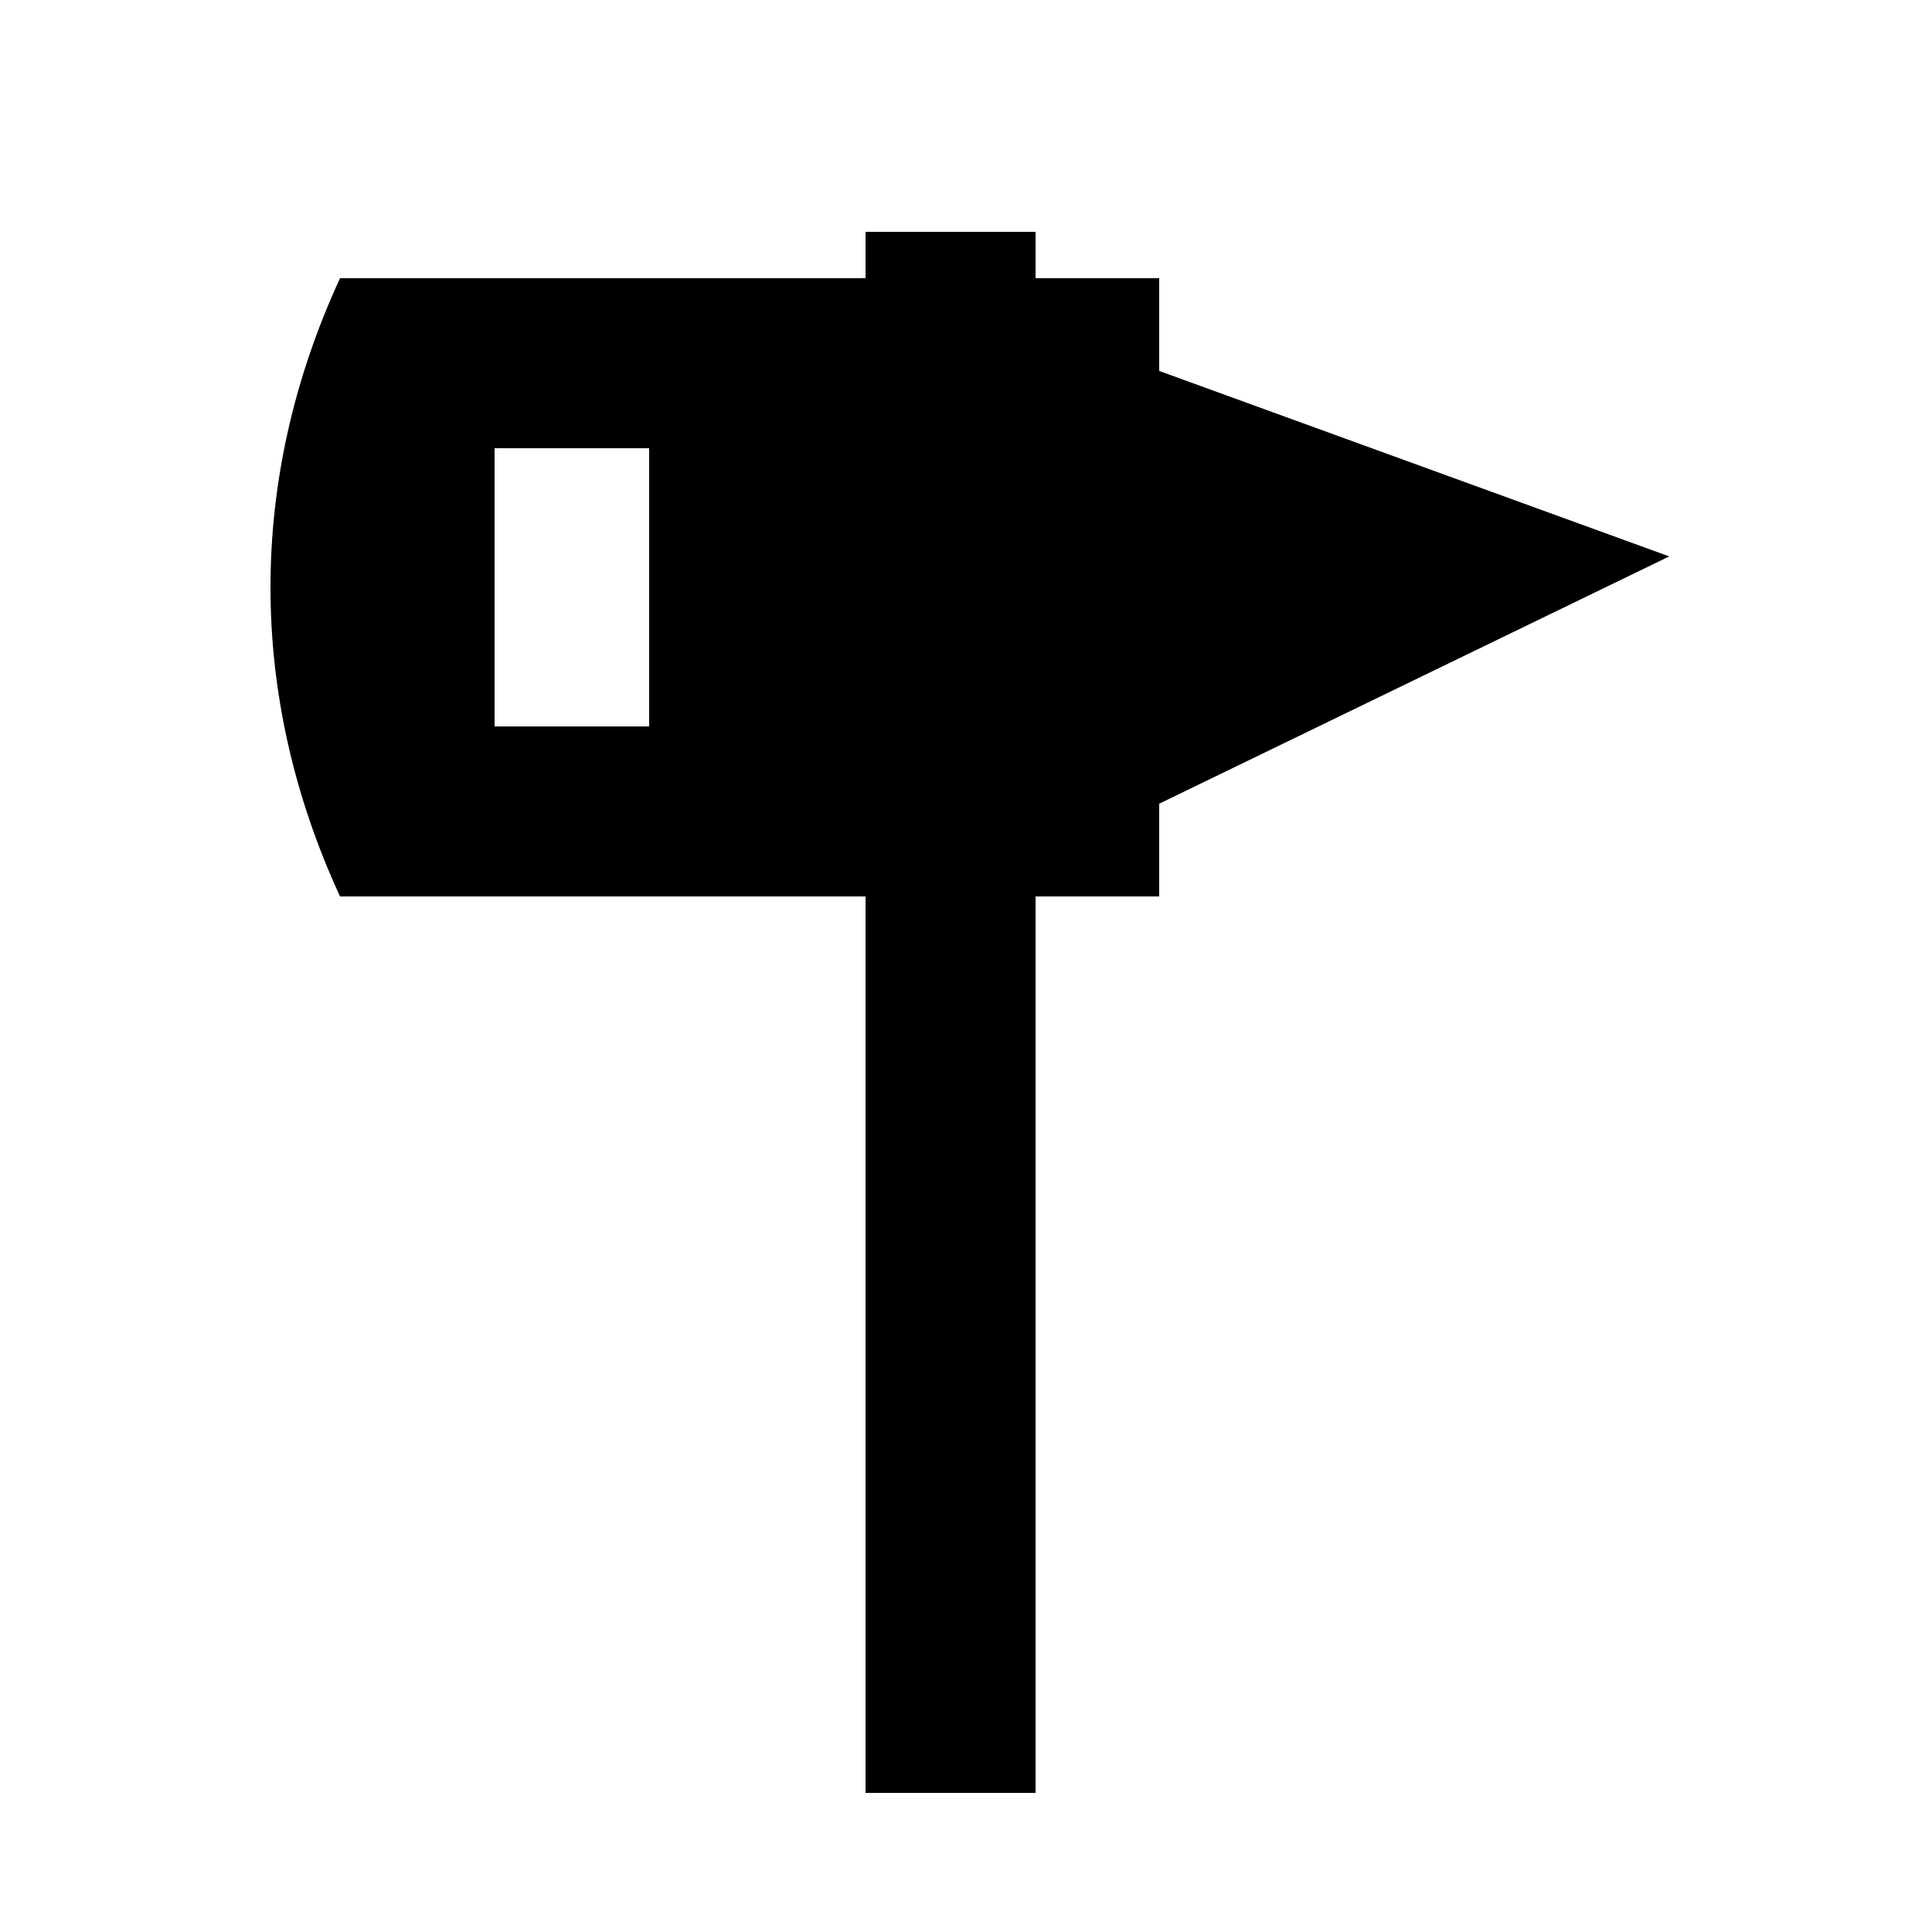
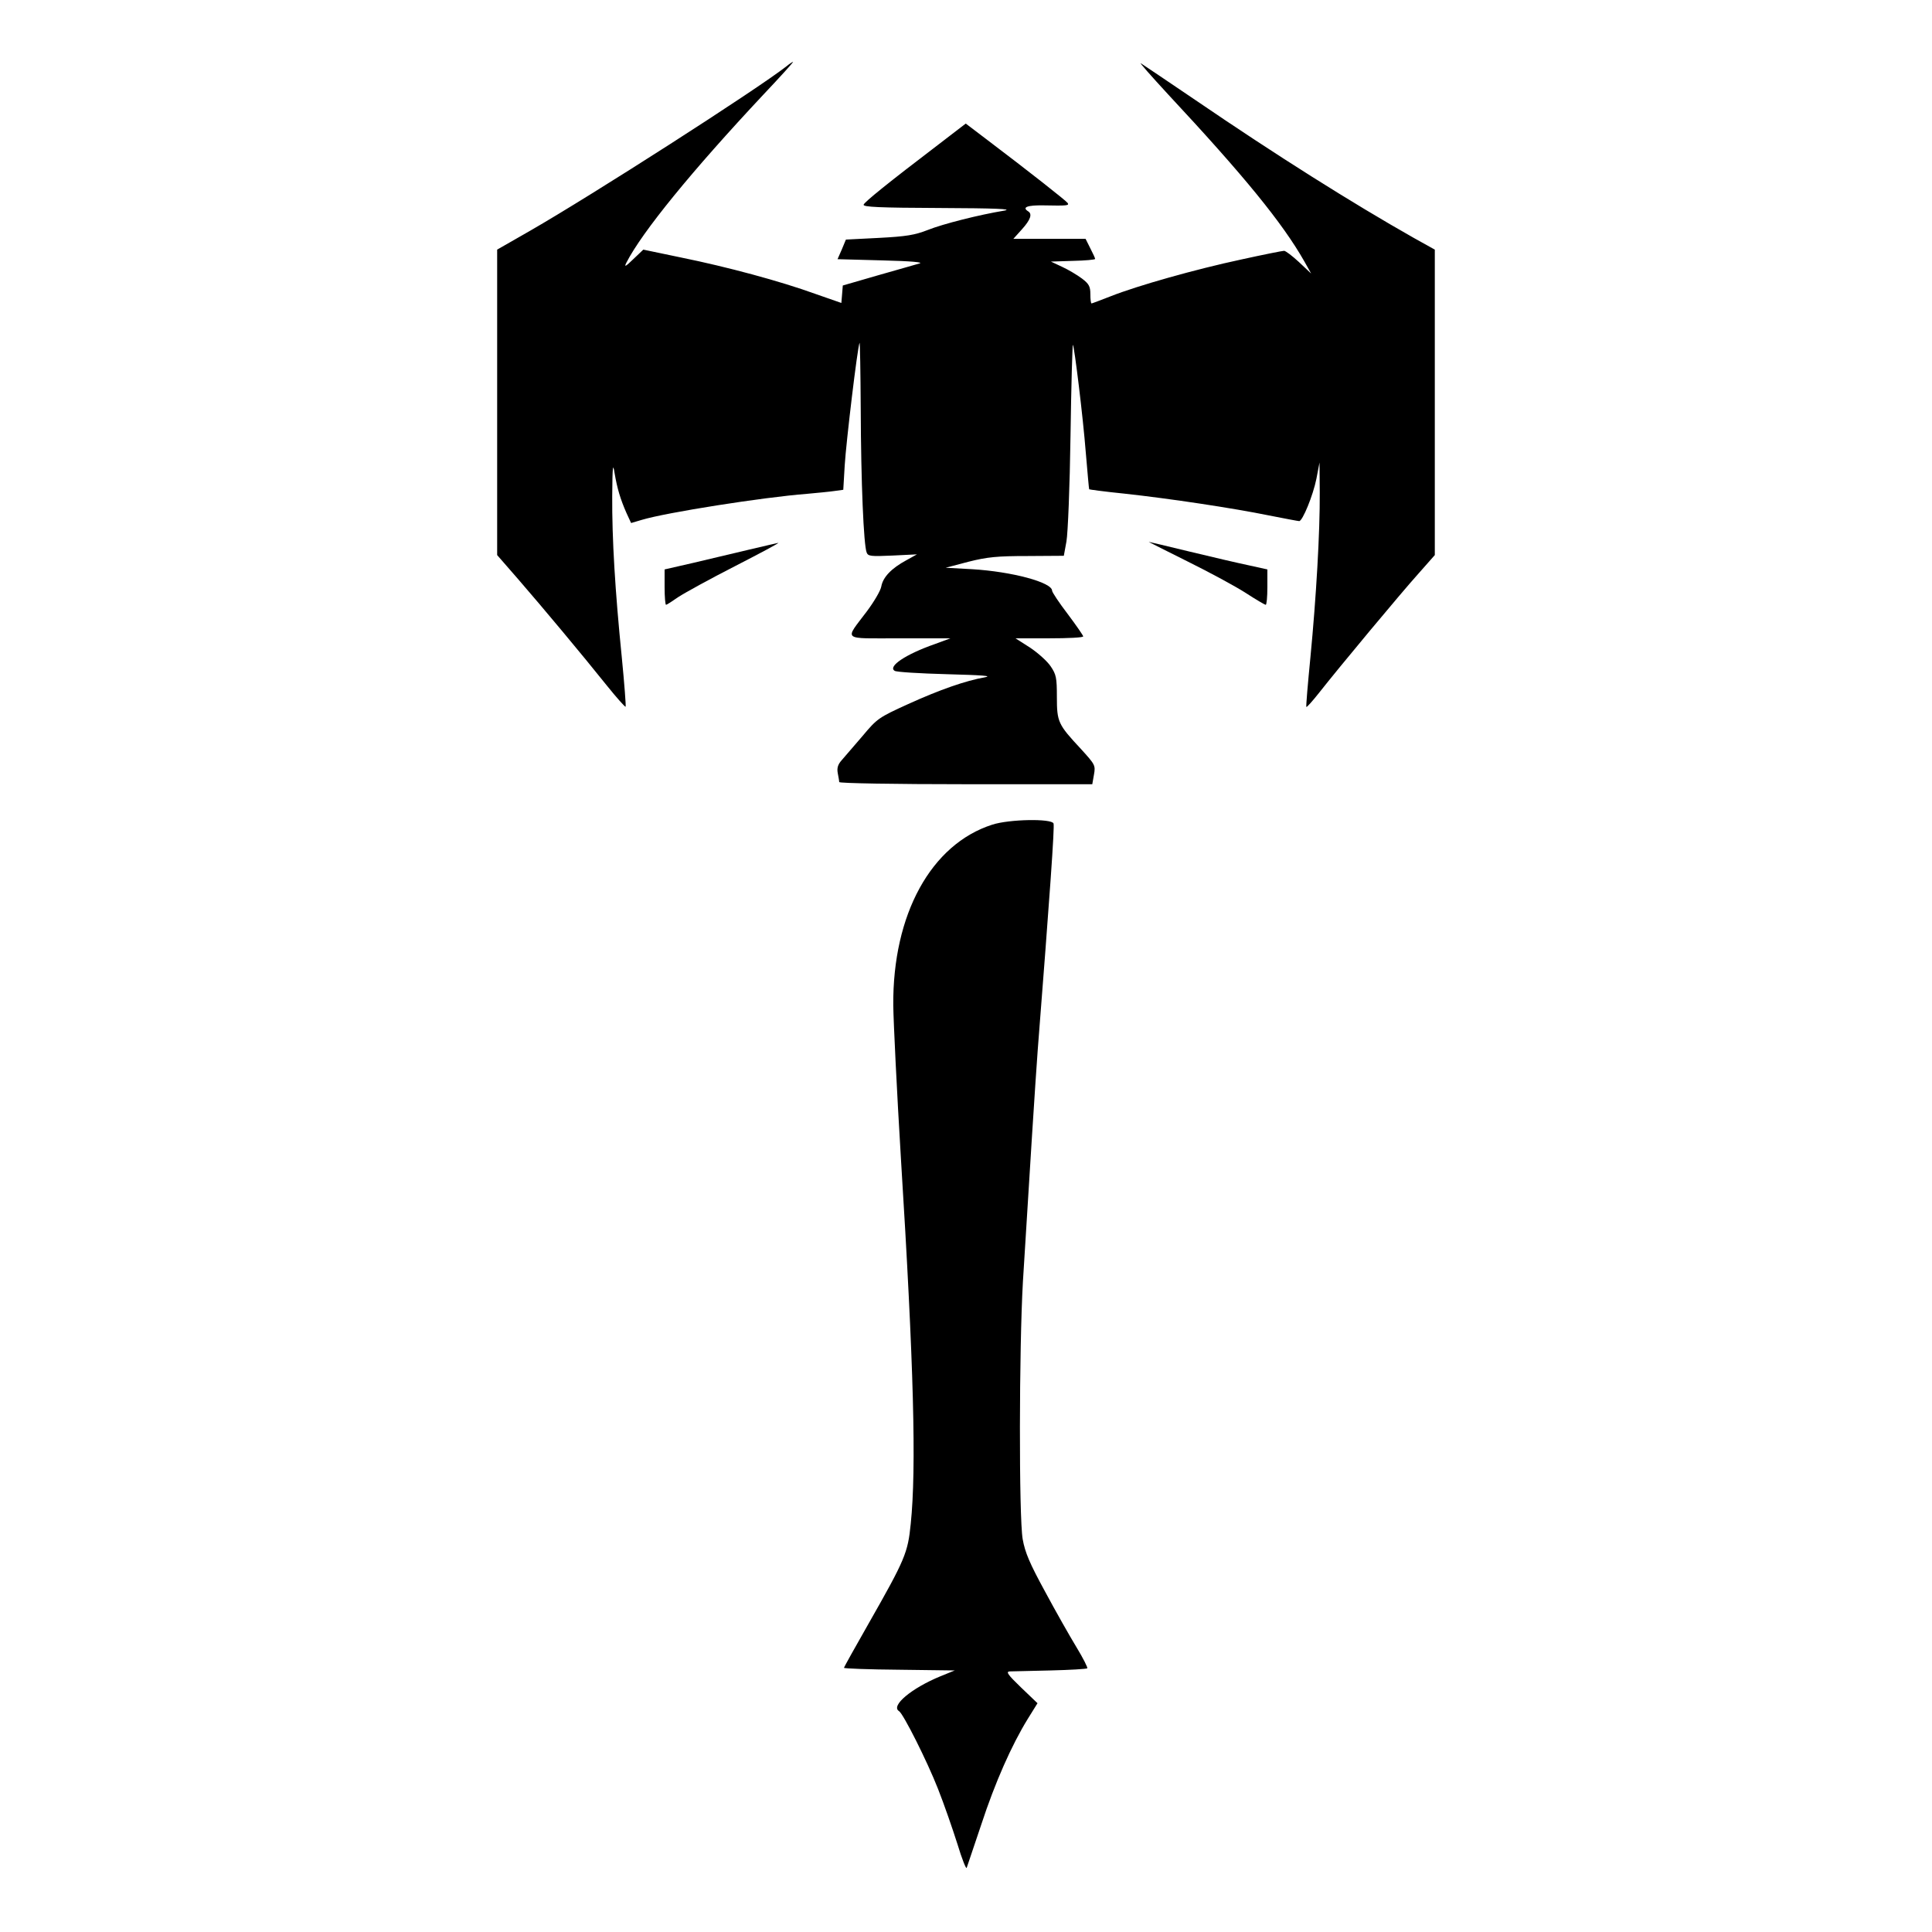
<svg xmlns="http://www.w3.org/2000/svg" viewBox="0 0 250 250" fill="currentColor">
-   <path d="M112 232 L112 30 L134 30 L134 232 Z" />
-   <path fill-rule="evenodd" d="M44 36 L150 36 L150 116 L44 116     C 32 90 32 62 44 36 Z     M64 58 L64 94 L84 94 L84 58 Z" />
-   <path d="M150 48 L216 72 L150 104 Z" />
+   <g transform="translate(-33.47619,283.1667) scale(0.030952,-0.030952)">
+     <path d="M4369 8871 c-127 -99 -810 -537 -1071 -687 l-138 -79 0 -638 0 -639 88 -101 c104 -120 267 -315 371 -445 41 -51 76 -90 78 -88 2 2 -5 95 -16 207 -28 278 -41 495 -40 674 1 126 3 141 10 95 11 -64 24 -108 50 -167 l19 -41 44 13 c102 31 510 95 691 109 44 4 96 9 116 12 l36 5 6 102 c6 98 53 491 62 512 2 6 4 -120 5 -280 1 -298 12 -567 25 -597 6 -15 19 -16 108 -12 l102 5 -45 -25 c-61 -33 -97 -70 -104 -109 -3 -18 -31 -65 -61 -105 -93 -124 -108 -112 137 -112 l213 0 -65 -24 c-123 -43 -198 -94 -168 -112 7 -5 105 -11 218 -14 148 -4 192 -7 159 -13 -80 -14 -189 -52 -321 -112 -123 -56 -129 -60 -191 -134 -36 -42 -75 -87 -87 -101 -16 -18 -20 -33 -16 -54 3 -16 6 -32 6 -37 0 -5 233 -9 529 -9 l529 0 7 40 c7 39 5 42 -55 108 -95 102 -100 112 -100 217 0 81 -3 94 -26 128 -14 21 -53 56 -86 78 l-61 39 141 0 c78 0 142 3 142 8 0 4 -29 46 -65 94 -36 47 -65 91 -65 97 0 35 -168 80 -335 90 l-110 6 95 25 c79 20 121 24 247 24 l152 1 11 60 c6 34 14 228 17 443 3 210 8 381 10 379 6 -7 42 -299 54 -452 7 -82 13 -151 14 -152 1 -1 66 -10 146 -18 193 -21 457 -61 604 -91 66 -13 124 -24 128 -24 14 0 58 107 72 177 l13 68 1 -125 c1 -167 -15 -440 -39 -689 -11 -112 -19 -206 -17 -208 2 -2 26 25 53 59 84 107 344 419 416 499 l68 77 0 638 0 639 -88 49 c-258 146 -577 347 -911 575 -118 80 -222 150 -230 155 -9 6 43 -53 114 -130 317 -340 478 -537 570 -699 l28 -50 -51 48 c-28 26 -56 47 -62 47 -7 0 -87 -16 -178 -36 -192 -41 -436 -110 -547 -154 -41 -16 -78 -30 -80 -30 -3 0 -5 17 -5 39 0 32 -6 43 -35 65 -20 15 -57 37 -83 49 l-47 22 93 3 c50 1 92 5 92 8 0 3 -9 23 -20 44 l-20 40 -151 0 -151 0 36 40 c36 40 44 64 26 75 -27 17 -4 26 63 25 101 -2 109 -1 102 10 -6 9 -158 129 -343 269 l-83 63 -112 -86 c-218 -166 -310 -241 -315 -253 -3 -10 66 -13 320 -14 230 -1 307 -4 268 -11 -103 -17 -255 -55 -320 -81 -54 -21 -89 -27 -204 -33 l-138 -7 -17 -41 -18 -41 186 -5 c123 -3 176 -8 156 -13 -16 -5 -95 -27 -175 -50 l-145 -42 -3 -37 -3 -36 -109 38 c-146 53 -369 113 -561 152 l-158 33 -42 -40 c-32 -31 -39 -35 -29 -15 66 129 274 384 573 703 71 75 127 137 124 137 -2 0 -15 -8 -28 -19z" />
+     <path d="M5884 6883 c1 -1 75 -38 165 -83 89 -44 198 -103 240 -130 43 -28 81 -50 84 -50 4 0 7 33 7 74 l0 74 -77 17 c-43 9 -155 35 -250 58 -94 23 -171 41 -169 40z" />
+     <path d="M4210 6850 c-63 -15 -168 -40 -232 -55 l-118 -27 0 -74 c0 -41 3 -74 6 -74 3 0 26 15 52 33 26 17 133 76 237 129 105 54 186 97 180 97 -5 -1 -62 -14 -125 -29z" />
+     <path d="M5230 5701 c-256 -82 -417 -375 -414 -756 1 -71 15 -359 32 -640 54 -865 65 -1296 41 -1527 -12 -121 -23 -148 -175 -415 -57 -100 -104 -184 -104 -187 0 -3 104 -7 232 -8 l231 -3 -59 -24 c-122 -50 -210 -124 -174 -146 18 -11 118 -210 163 -325 25 -63 61 -167 81 -230 19 -63 37 -108 39 -100 3 8 30 90 61 181 58 177 127 332 194 441 l41 66 -69 66 c-56 54 -64 66 -47 67 12 0 89 2 170 4 82 2 151 6 154 9 3 2 -17 42 -45 88 -28 46 -87 150 -131 232 -65 119 -84 164 -94 220 -16 93 -15 798 1 1076 27 442 53 851 62 970 50 640 71 934 66 946 -8 21 -185 18 -256 -5z" />
+   </g>
</svg>
